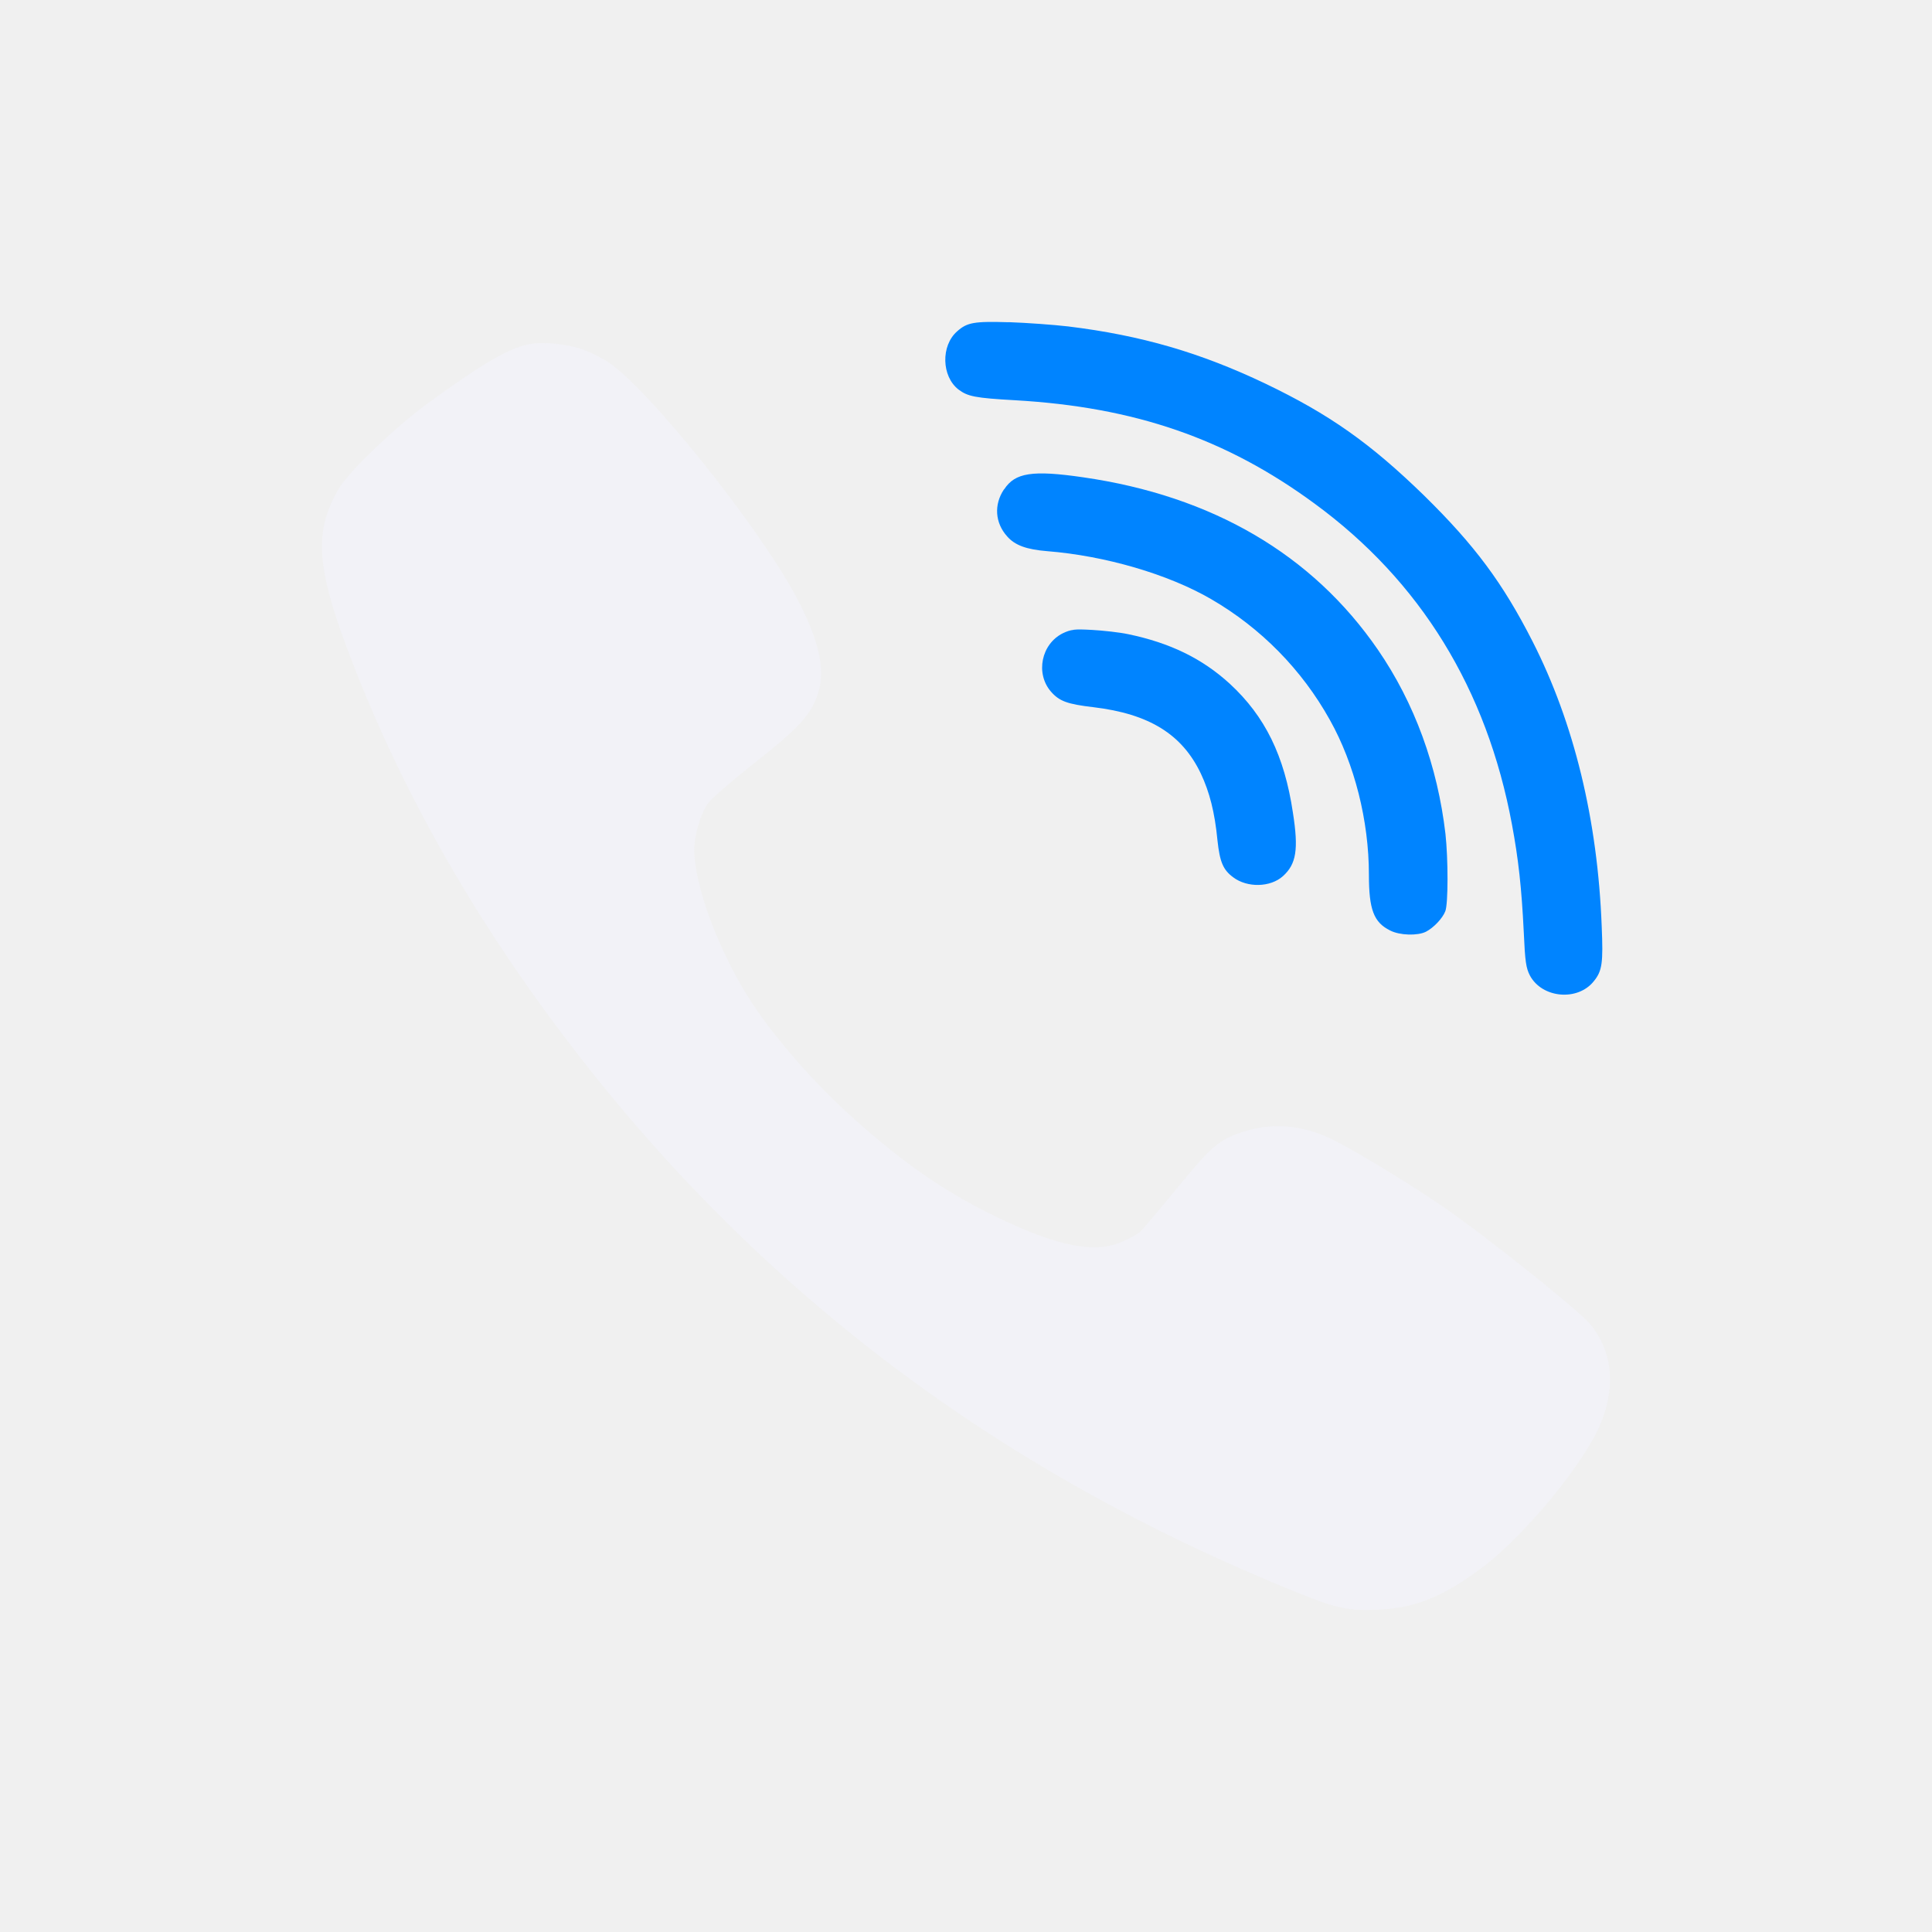
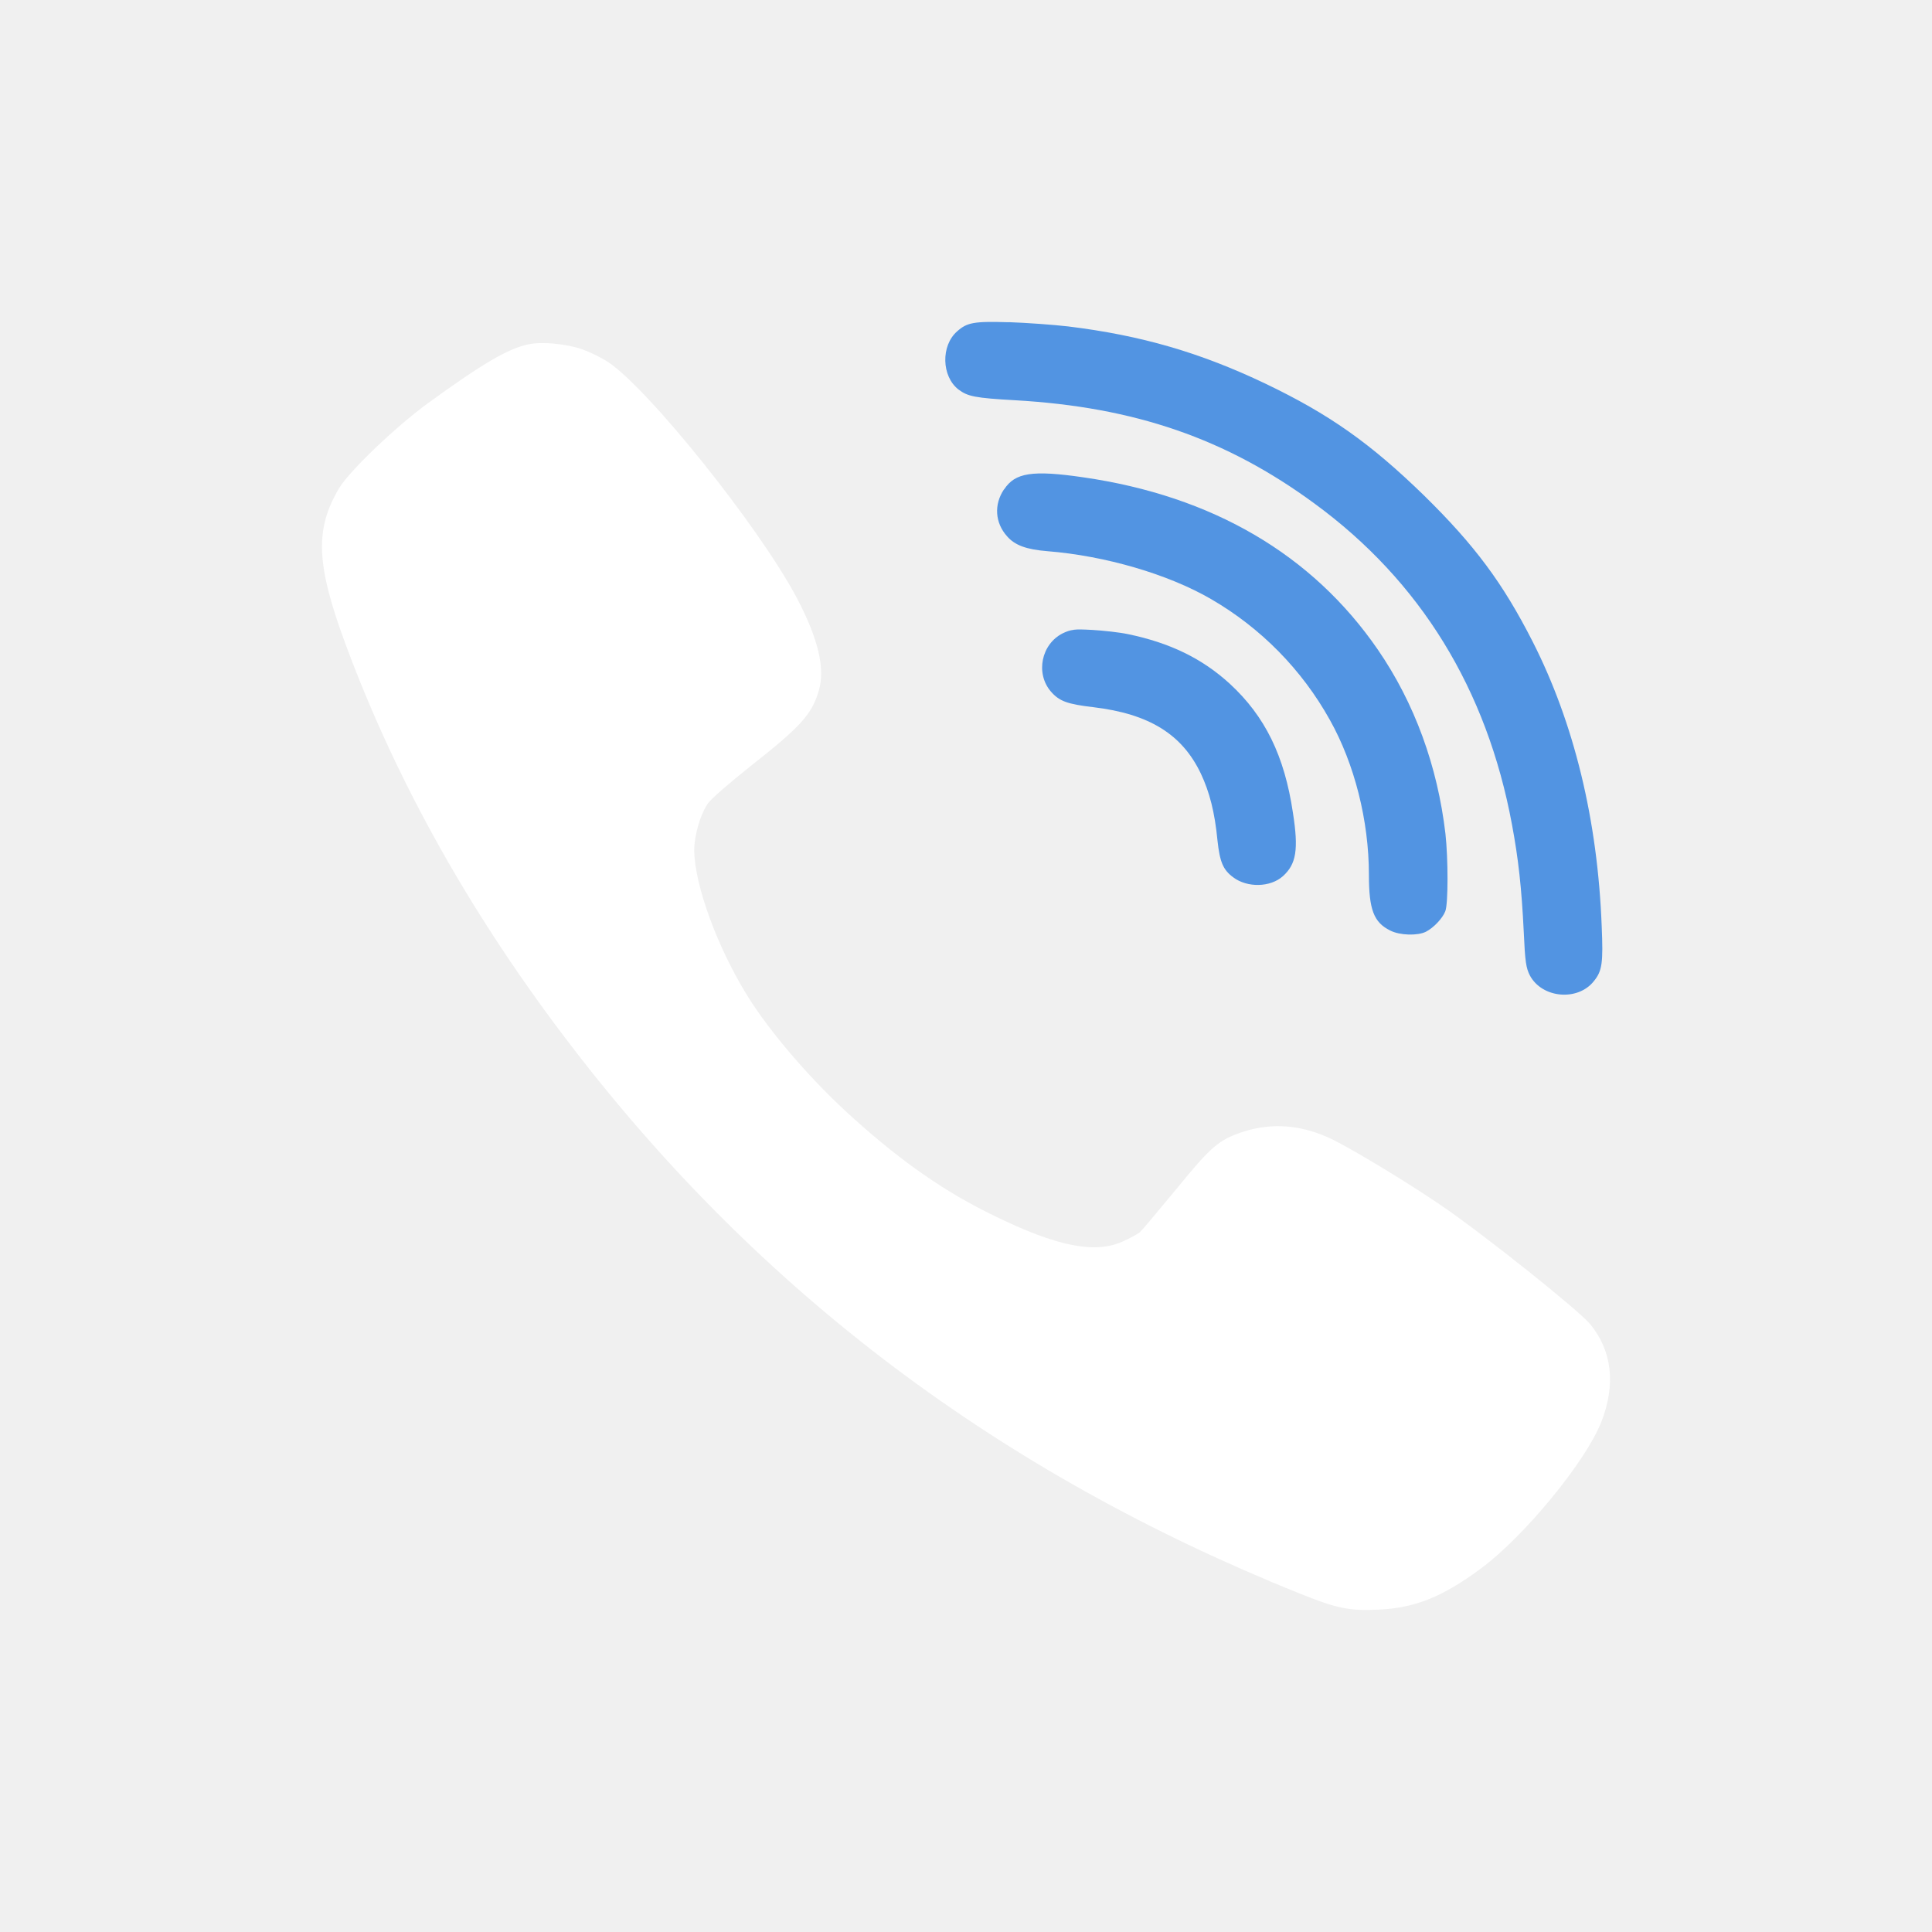
<svg xmlns="http://www.w3.org/2000/svg" height="24" width="24">
-   <path d="m6.89 4.269c-.12-.011-.236-.01-.322.008h-.002c-.251.052-.566.235-1.248.73-.41.3-.971.838-1.104 1.055-.306.514-.289.951.084 1.955.64 1.723 1.575 3.382 2.805 4.984 2.353 3.065 5.317 5.294 9.029 6.789.473.191.627.223.998.205.449-.021.79-.157 1.271-.514.532-.394 1.293-1.319 1.489-1.812.185-.468.136-.892-.139-1.223-.156-.183-1.309-1.103-1.848-1.472-.409-.279-1.043-.663-1.334-.811-.383-.191-.765-.224-1.138-.1-.294.099-.39.183-.819.709-.222.269-.427.513-.453.536-.029.023-.122.074-.209.113-.346.158-.82.063-1.594-.315-.603-.291-1.137-.66-1.742-1.203-.515-.459-1.035-1.06-1.326-1.527-.375-.602-.661-1.383-.664-1.814 0-.186.077-.45.172-.584.037-.054.272-.258.523-.457.626-.493.767-.647.852-.941.082-.273-.006-.644-.268-1.143-.457-.873-1.855-2.62-2.357-2.945-.082-.052-.226-.123-.318-.154-.095-.034-.218-.057-.338-.068z" fill="#f2f2f7" />
-   <path d="m13.339 7.824c-.051.006-.086.019-.137.043-.267.134-.341.498-.148.723.105.121.204.157.529.195.693.083 1.101.336 1.334.824.108.23.173.478.207.832.029.266.069.364.195.457.175.132.462.126.618-.014.166-.15.196-.33.124-.789-.105-.705-.345-1.197-.785-1.602-.341-.312-.741-.507-1.261-.615-.108-.023-.31-.045-.448-.053h-.002c-.109-.006-.176-.008-.226-.002zm-.561-1.932c-.149.023-.236.083-.304.187h-.002c-.127.189-.112.416.039.584.097.111.24.163.5.184.717.057 1.502.286 2.035.596.618.359 1.126.875 1.474 1.5.307.548.485 1.253.485 1.922 0 .434.06.593.264.694.121.062.342.067.445.015.095-.049.206-.166.24-.254.037-.093.036-.653.002-.961-.098-.839-.382-1.623-.84-2.289-.814-1.183-2.057-1.91-3.662-2.141-.316-.046-.527-.06-.676-.037zm-.246-1.889c-.431-.013-.518.002-.642.113-.204.178-.194.56.017.723.114.085.201.105.703.133 1.486.085 2.622.477 3.719 1.283 1.316.963 2.141 2.305 2.453 3.986.08.428.12.787.147 1.342.016.362.028.442.076.535.151.282.592.323.793.072.106-.129.118-.229.099-.681-.05-1.325-.344-2.529-.859-3.541-.37-.726-.717-1.193-1.346-1.811-.671-.653-1.179-1.011-1.972-1.391-.807-.385-1.542-.6-2.451-.711-.18-.021-.512-.045-.737-.053z" fill="#0084ff" />
+   <path d="m6.89 4.269c-.12-.011-.236-.01-.322.008h-.002c-.251.052-.566.235-1.248.73-.41.3-.971.838-1.104 1.055-.306.514-.289.951.084 1.955.64 1.723 1.575 3.382 2.805 4.984 2.353 3.065 5.317 5.294 9.029 6.789.473.191.627.223.998.205.449-.021.79-.157 1.271-.514.532-.394 1.293-1.319 1.489-1.812.185-.468.136-.892-.139-1.223-.156-.183-1.309-1.103-1.848-1.472-.409-.279-1.043-.663-1.334-.811-.383-.191-.765-.224-1.138-.1-.294.099-.39.183-.819.709-.222.269-.427.513-.453.536-.029.023-.122.074-.209.113-.346.158-.82.063-1.594-.315-.603-.291-1.137-.66-1.742-1.203-.515-.459-1.035-1.06-1.326-1.527-.375-.602-.661-1.383-.664-1.814 0-.186.077-.45.172-.584.037-.054.272-.258.523-.457.626-.493.767-.647.852-.941.082-.273-.006-.644-.268-1.143-.457-.873-1.855-2.62-2.357-2.945-.082-.052-.226-.123-.318-.154-.095-.034-.218-.057-.338-.068z" fill="#fff" />
+   <path d="m13.339 7.824c-.051.006-.086.019-.137.043-.267.134-.341.498-.148.723.105.121.204.157.529.195.693.083 1.101.336 1.334.824.108.23.173.478.207.832.029.266.069.364.195.457.175.132.462.126.618-.014.166-.15.196-.33.124-.789-.105-.705-.345-1.197-.785-1.602-.341-.312-.741-.507-1.261-.615-.108-.023-.31-.045-.448-.053h-.002c-.109-.006-.176-.008-.226-.002zm-.561-1.932c-.149.023-.236.083-.304.187h-.002c-.127.189-.112.416.039.584.097.111.24.163.5.184.717.057 1.502.286 2.035.596.618.359 1.126.875 1.474 1.5.307.548.485 1.253.485 1.922 0 .434.06.593.264.694.121.062.342.067.445.015.095-.049.206-.166.24-.254.037-.093.036-.653.002-.961-.098-.839-.382-1.623-.84-2.289-.814-1.183-2.057-1.91-3.662-2.141-.316-.046-.527-.06-.676-.037zm-.246-1.889c-.431-.013-.518.002-.642.113-.204.178-.194.56.017.723.114.085.201.105.703.133 1.486.085 2.622.477 3.719 1.283 1.316.963 2.141 2.305 2.453 3.986.08.428.12.787.147 1.342.016.362.028.442.076.535.151.282.592.323.793.072.106-.129.118-.229.099-.681-.05-1.325-.344-2.529-.859-3.541-.37-.726-.717-1.193-1.346-1.811-.671-.653-1.179-1.011-1.972-1.391-.807-.385-1.542-.6-2.451-.711-.18-.021-.512-.045-.737-.053z" fill="#5294e2" />
</svg>
